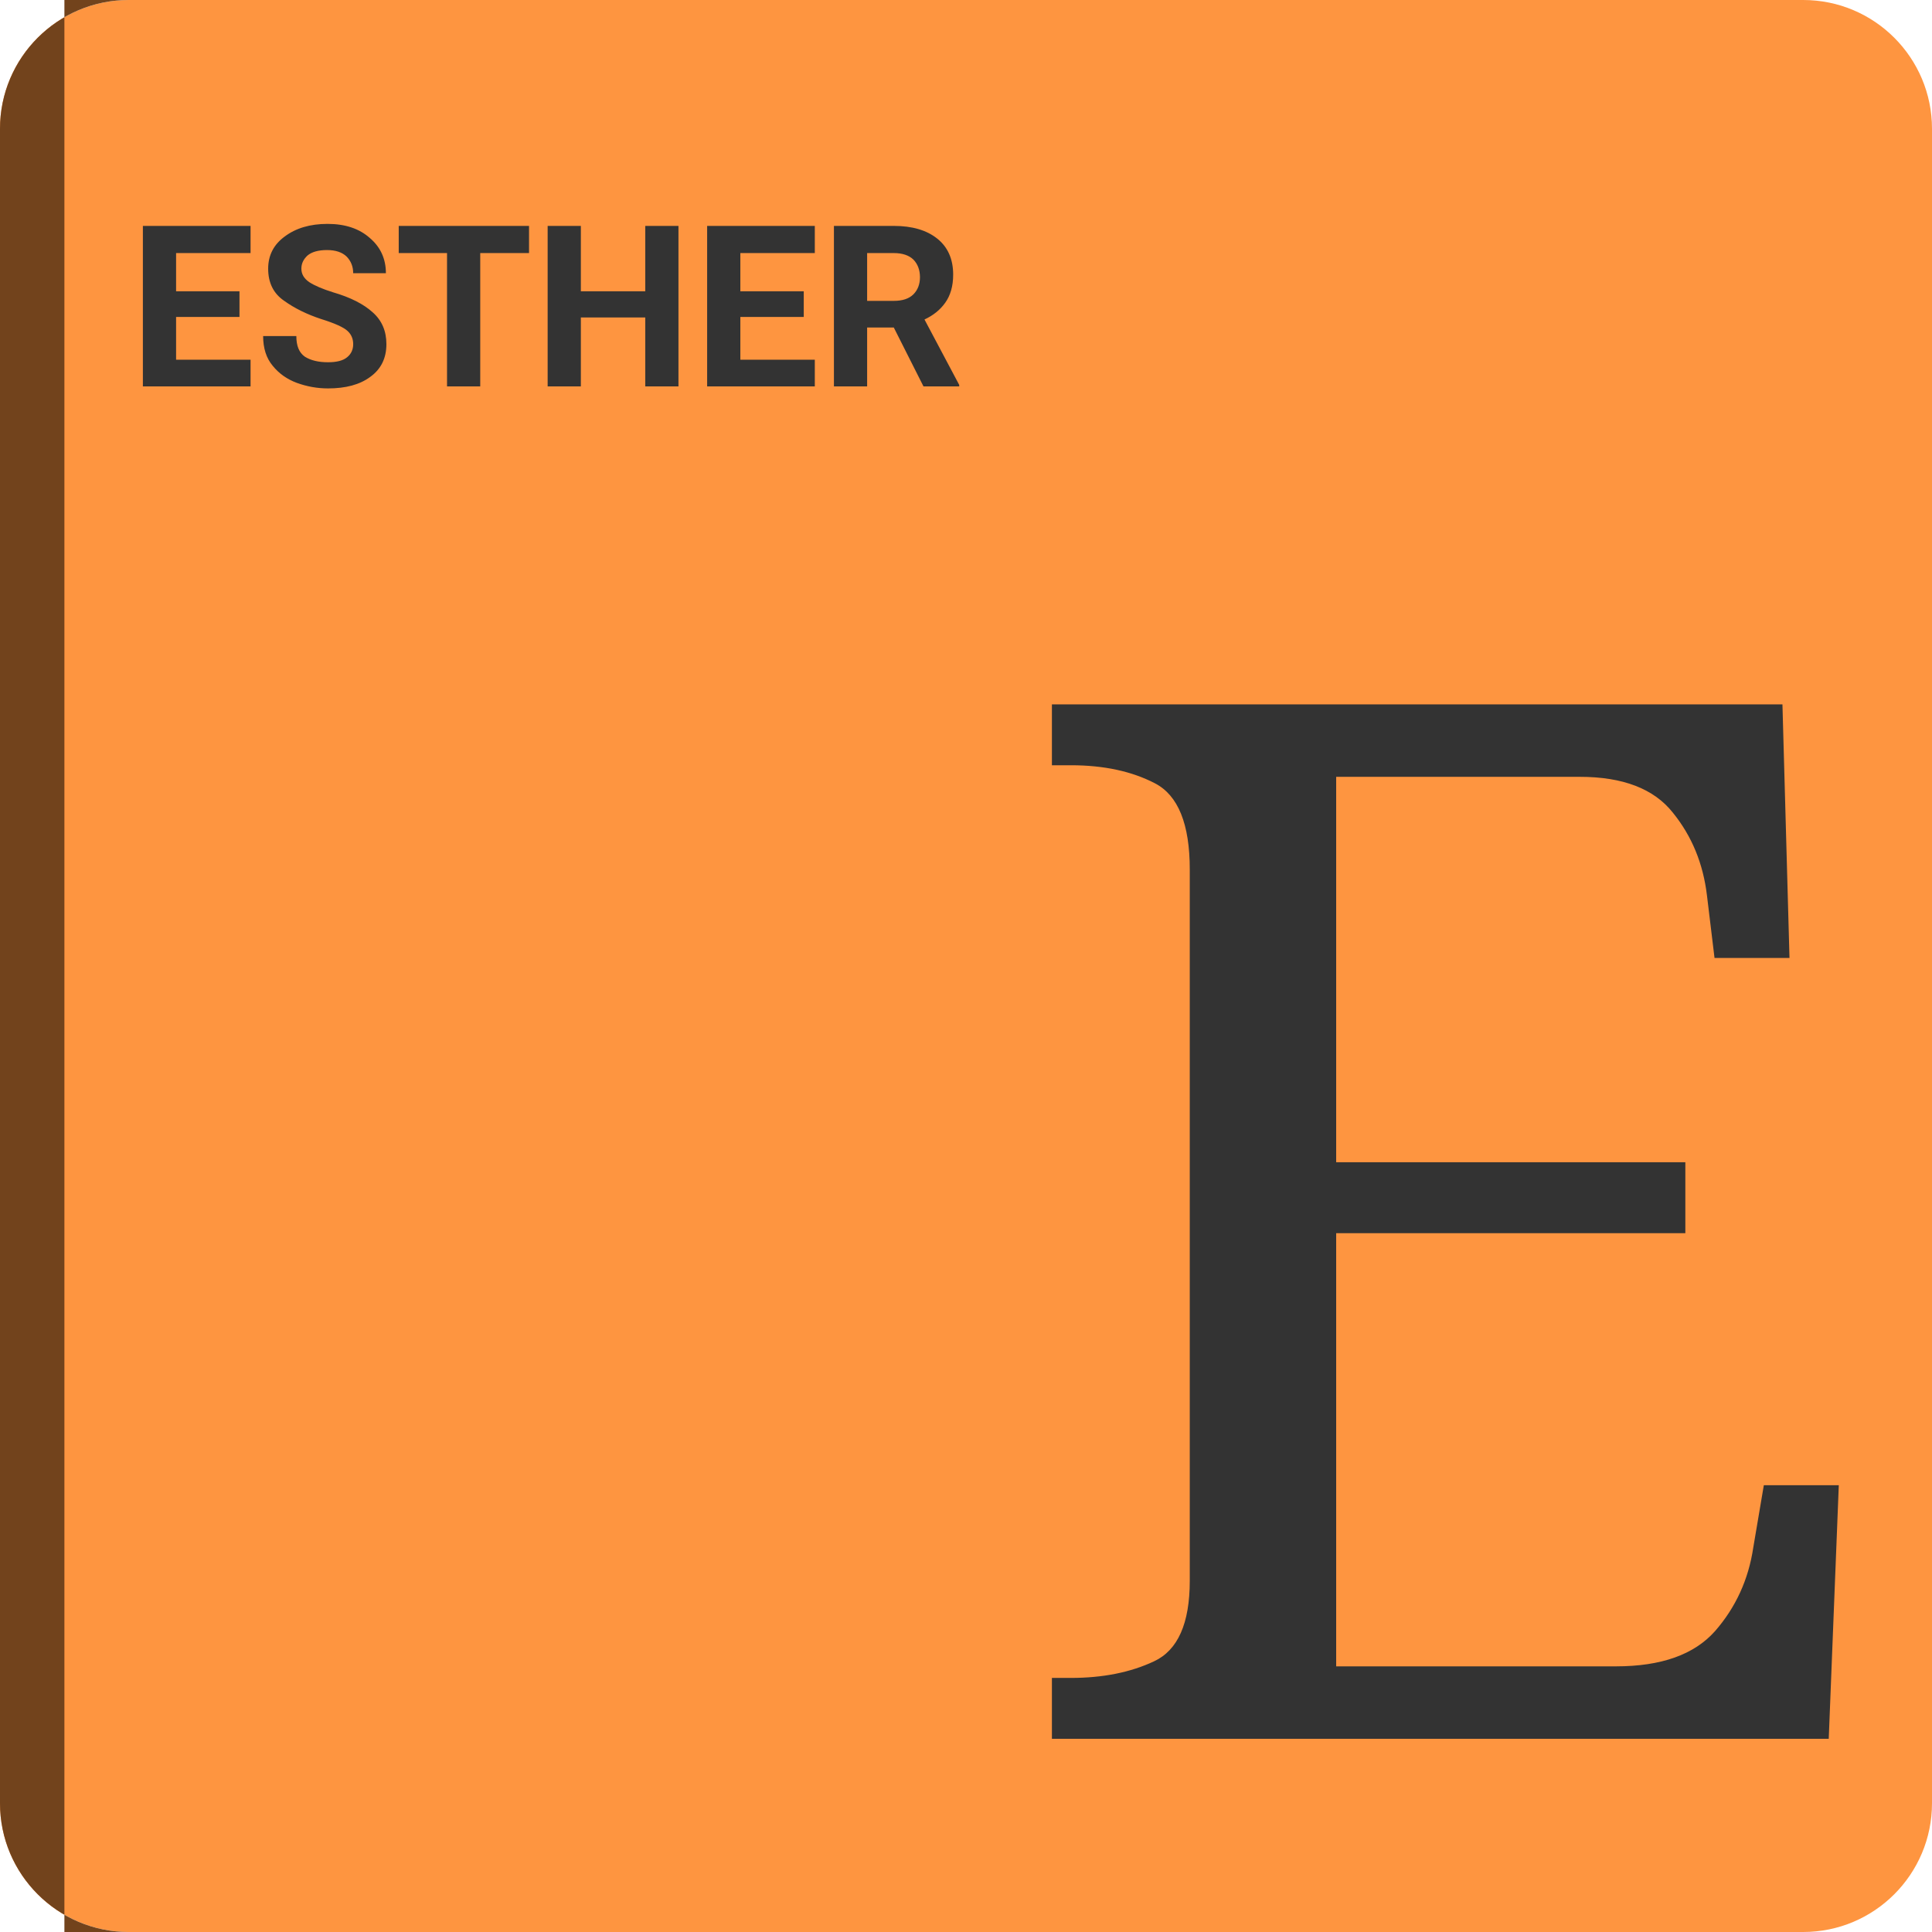
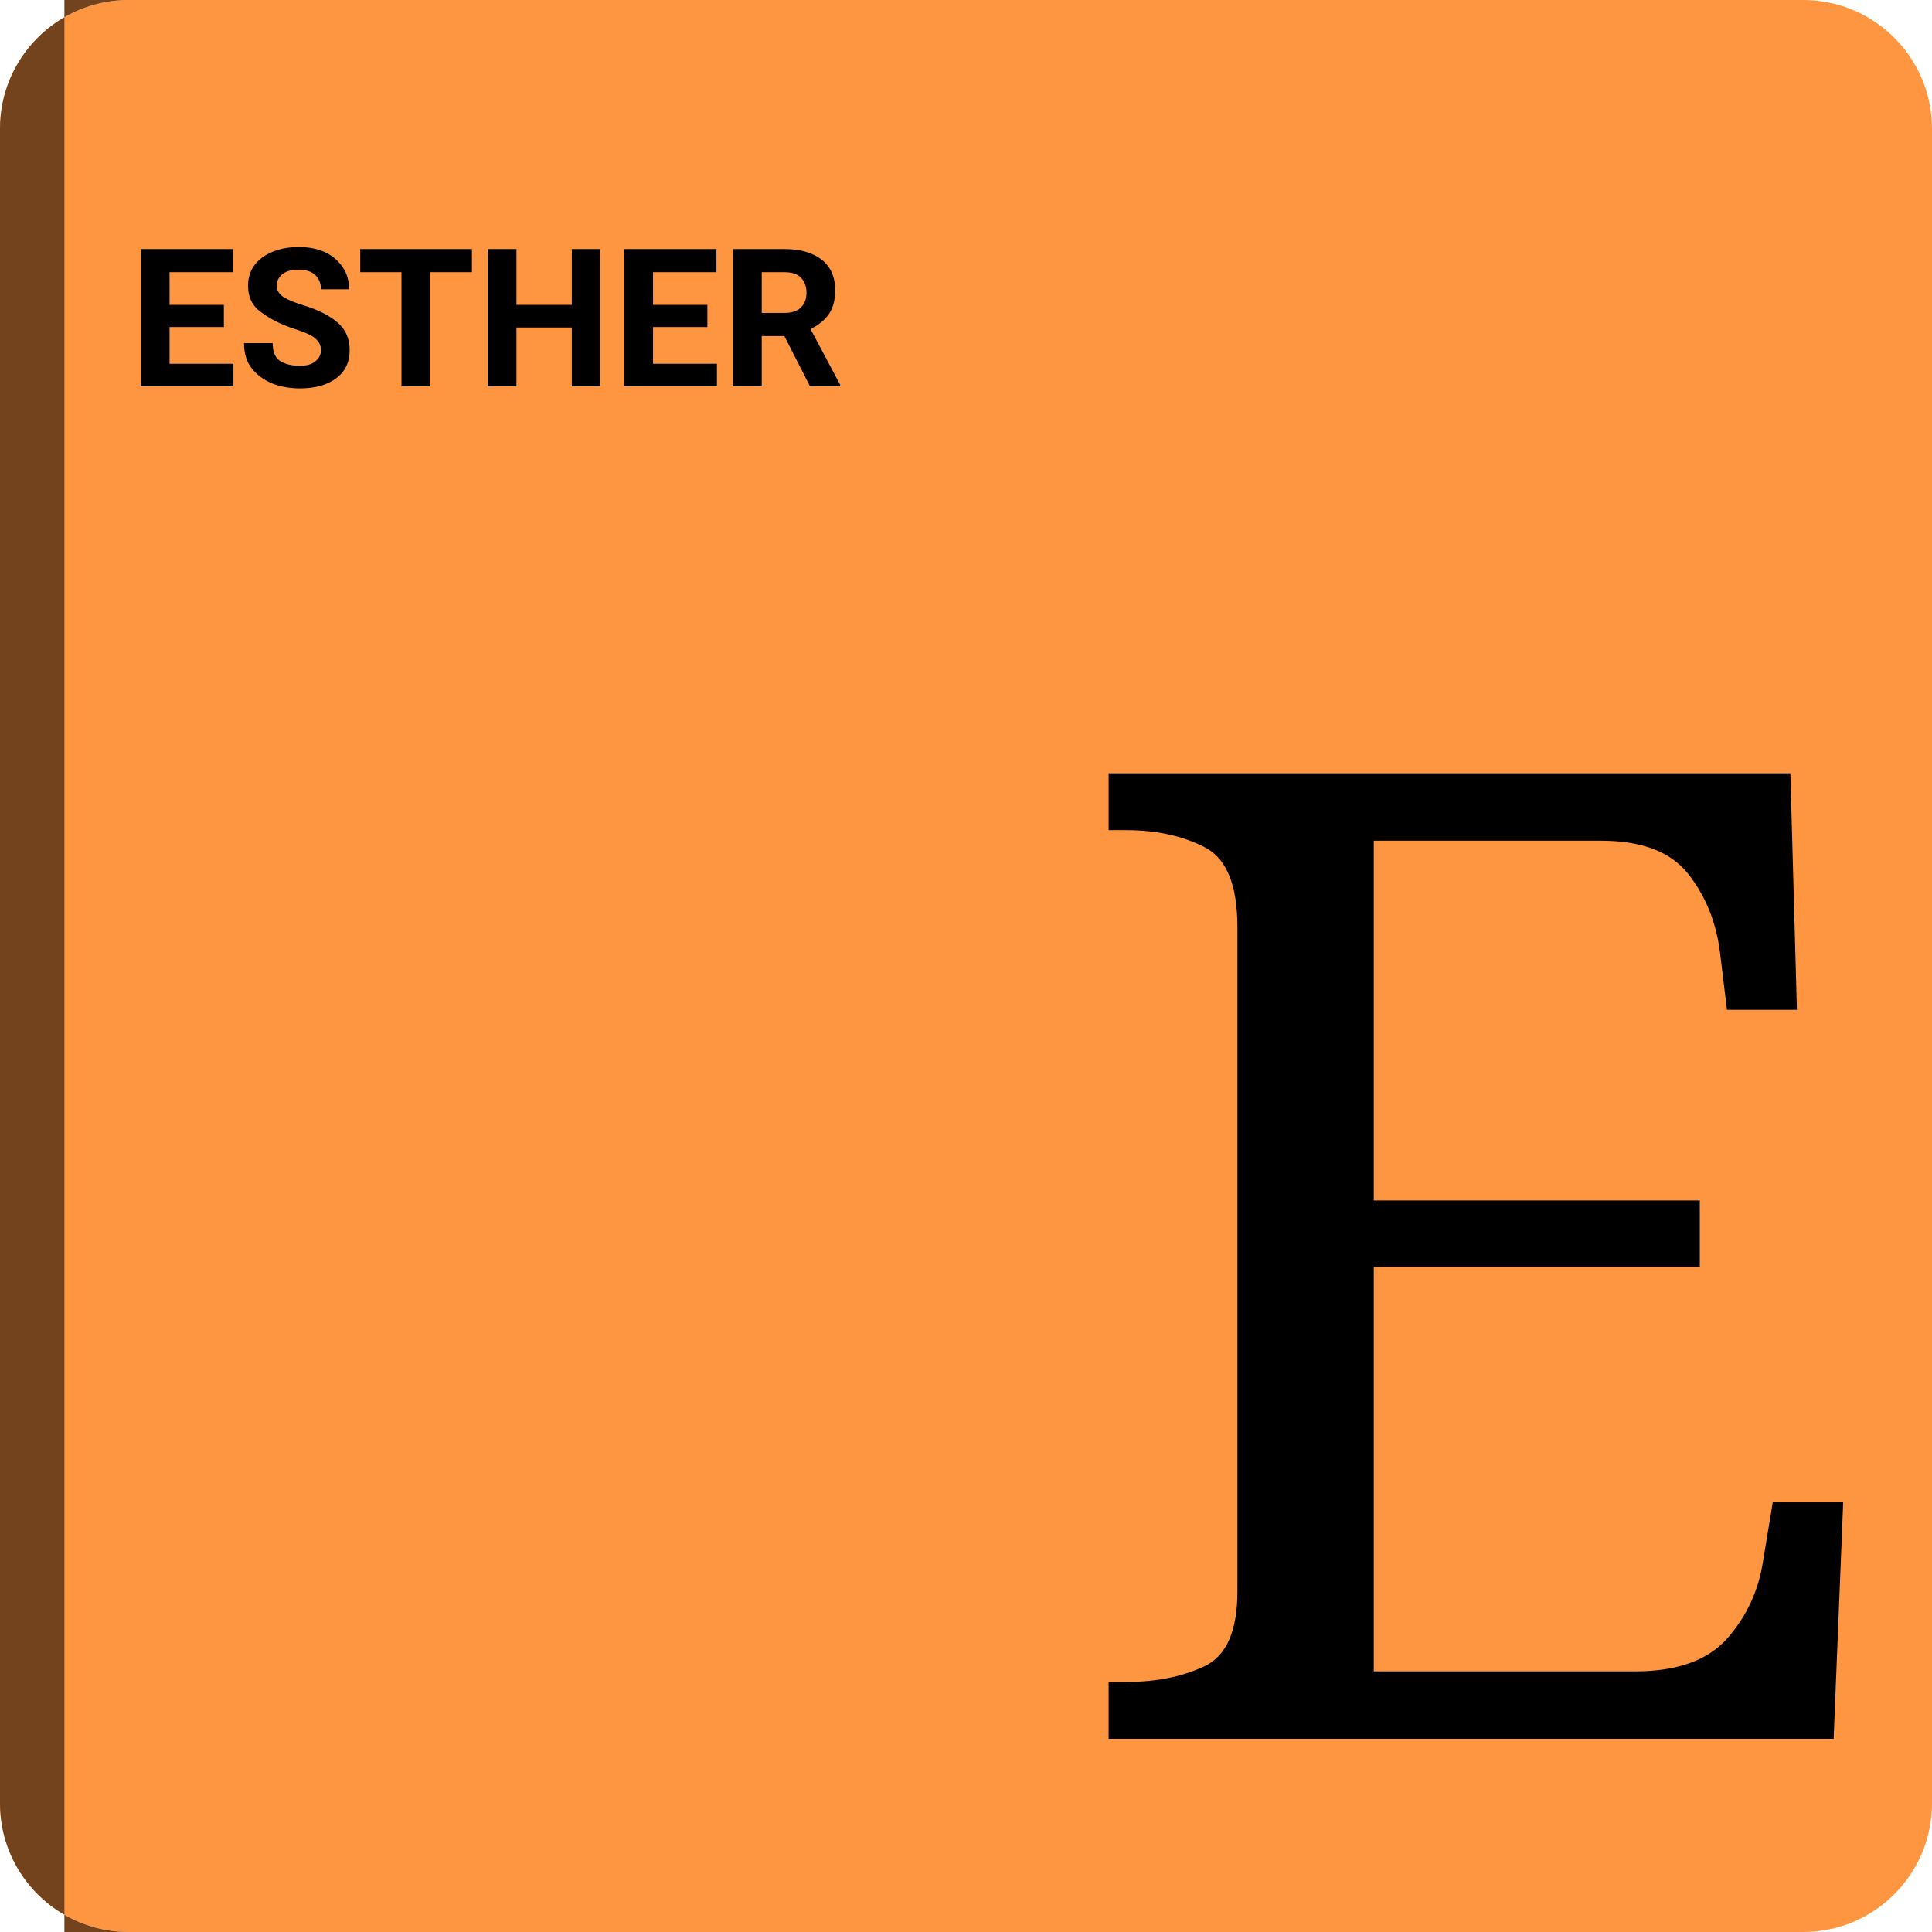
<svg xmlns="http://www.w3.org/2000/svg" width="60" height="60" viewBox="0 0 60 60">
  <rect x="0" y="0" width="60" height="60" rx="4" ry="4" fill="#FE9540" />
  <path d="M 0,4 A 4,4 0 0 1 4,0 H 2 V 60 H 4 A 4,4 0 0 1 0,56 Z" fill="#72431c" />
-   <text x="4" y="12" font-family="system-ui, -apple-system, Segoe UI, Roboto, Helvetica, Arial" font-size="7" font-weight="700" fill="#333333" text-rendering="geometricPrecision">ESTHER</text>
-   <text x="59" y="54" font-family="'Vast Shadow', serif" font-weight="400" font-style="normal" font-size="45" fill="#333333" text-anchor="end" dominant-baseline="alphabetic" text-rendering="geometricPrecision">E</text>
+   <text x="4" y="12" font-family="system-ui, -apple-system, Segoe UI, Roboto, Helvetica, Arial" font-size="6" font-weight="700" fill="#000000ff" text-rendering="geometricPrecision">ESTHER</text>
+   <text x="59" y="54" font-family="'Radley', serif" font-weight="400" font-style="normal" font-size="42" fill="#000000ff" text-anchor="end" dominant-baseline="alphabetic" text-rendering="geometricPrecision">E</text>
</svg>
